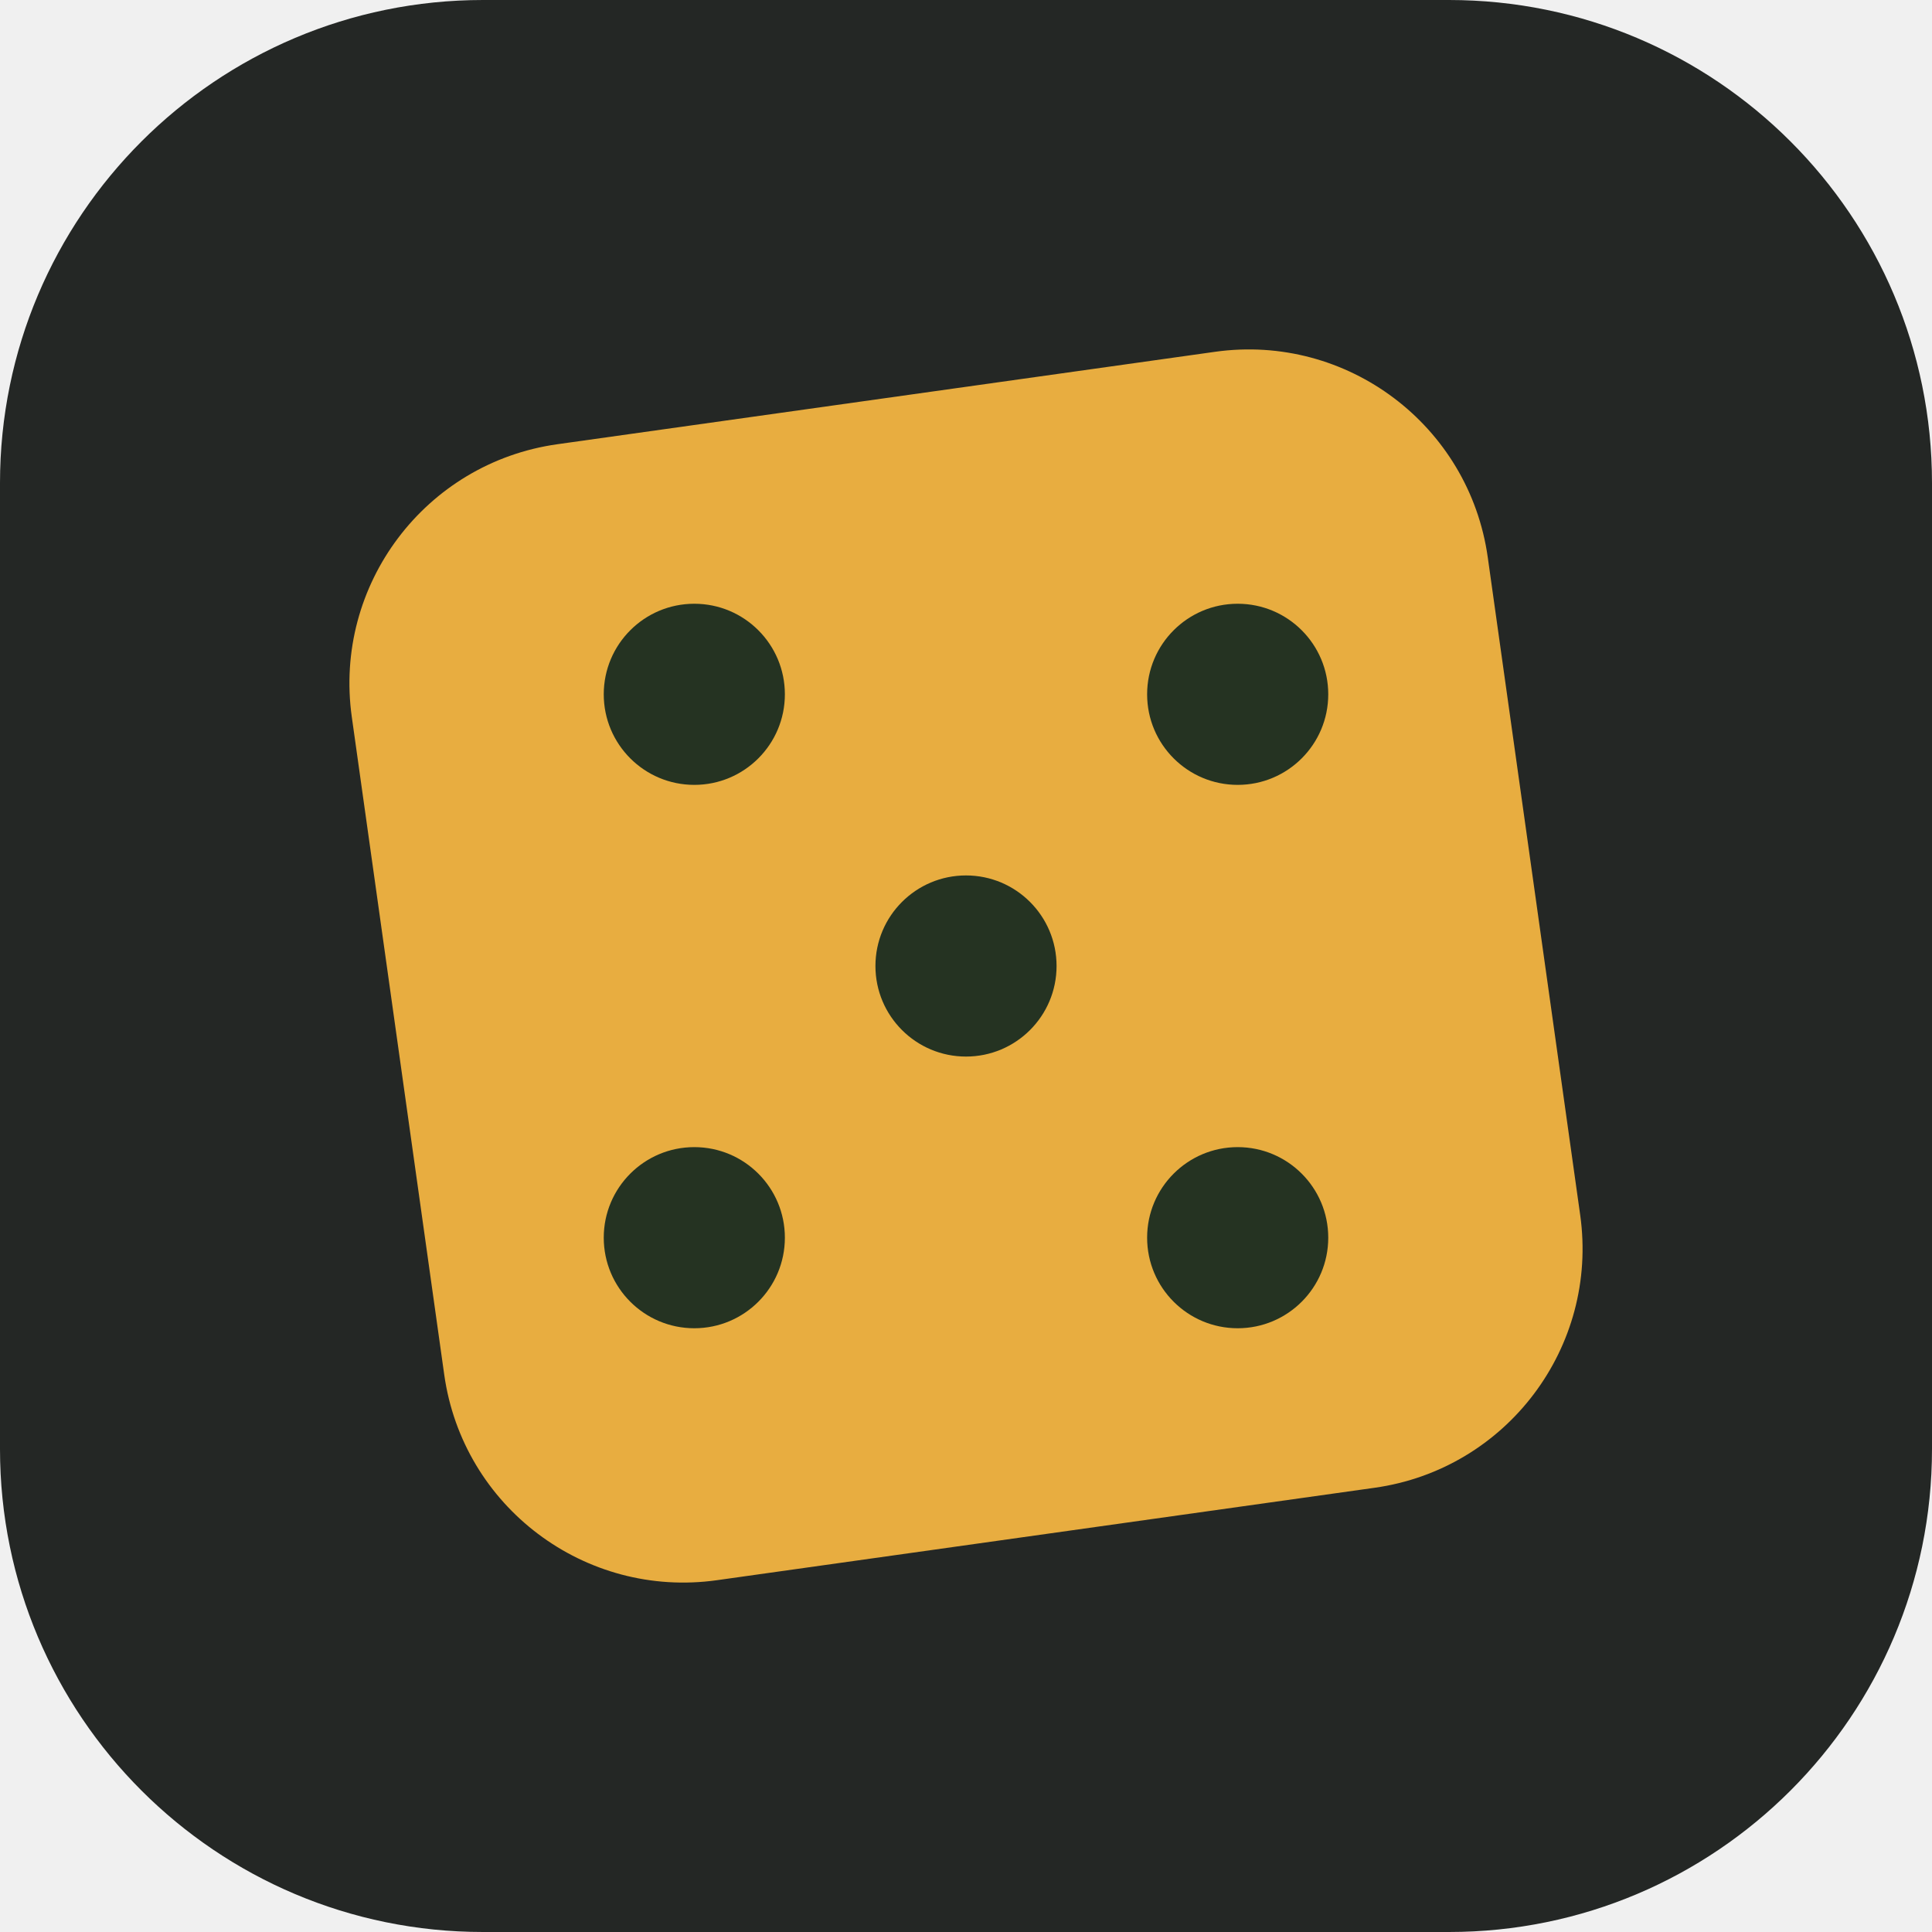
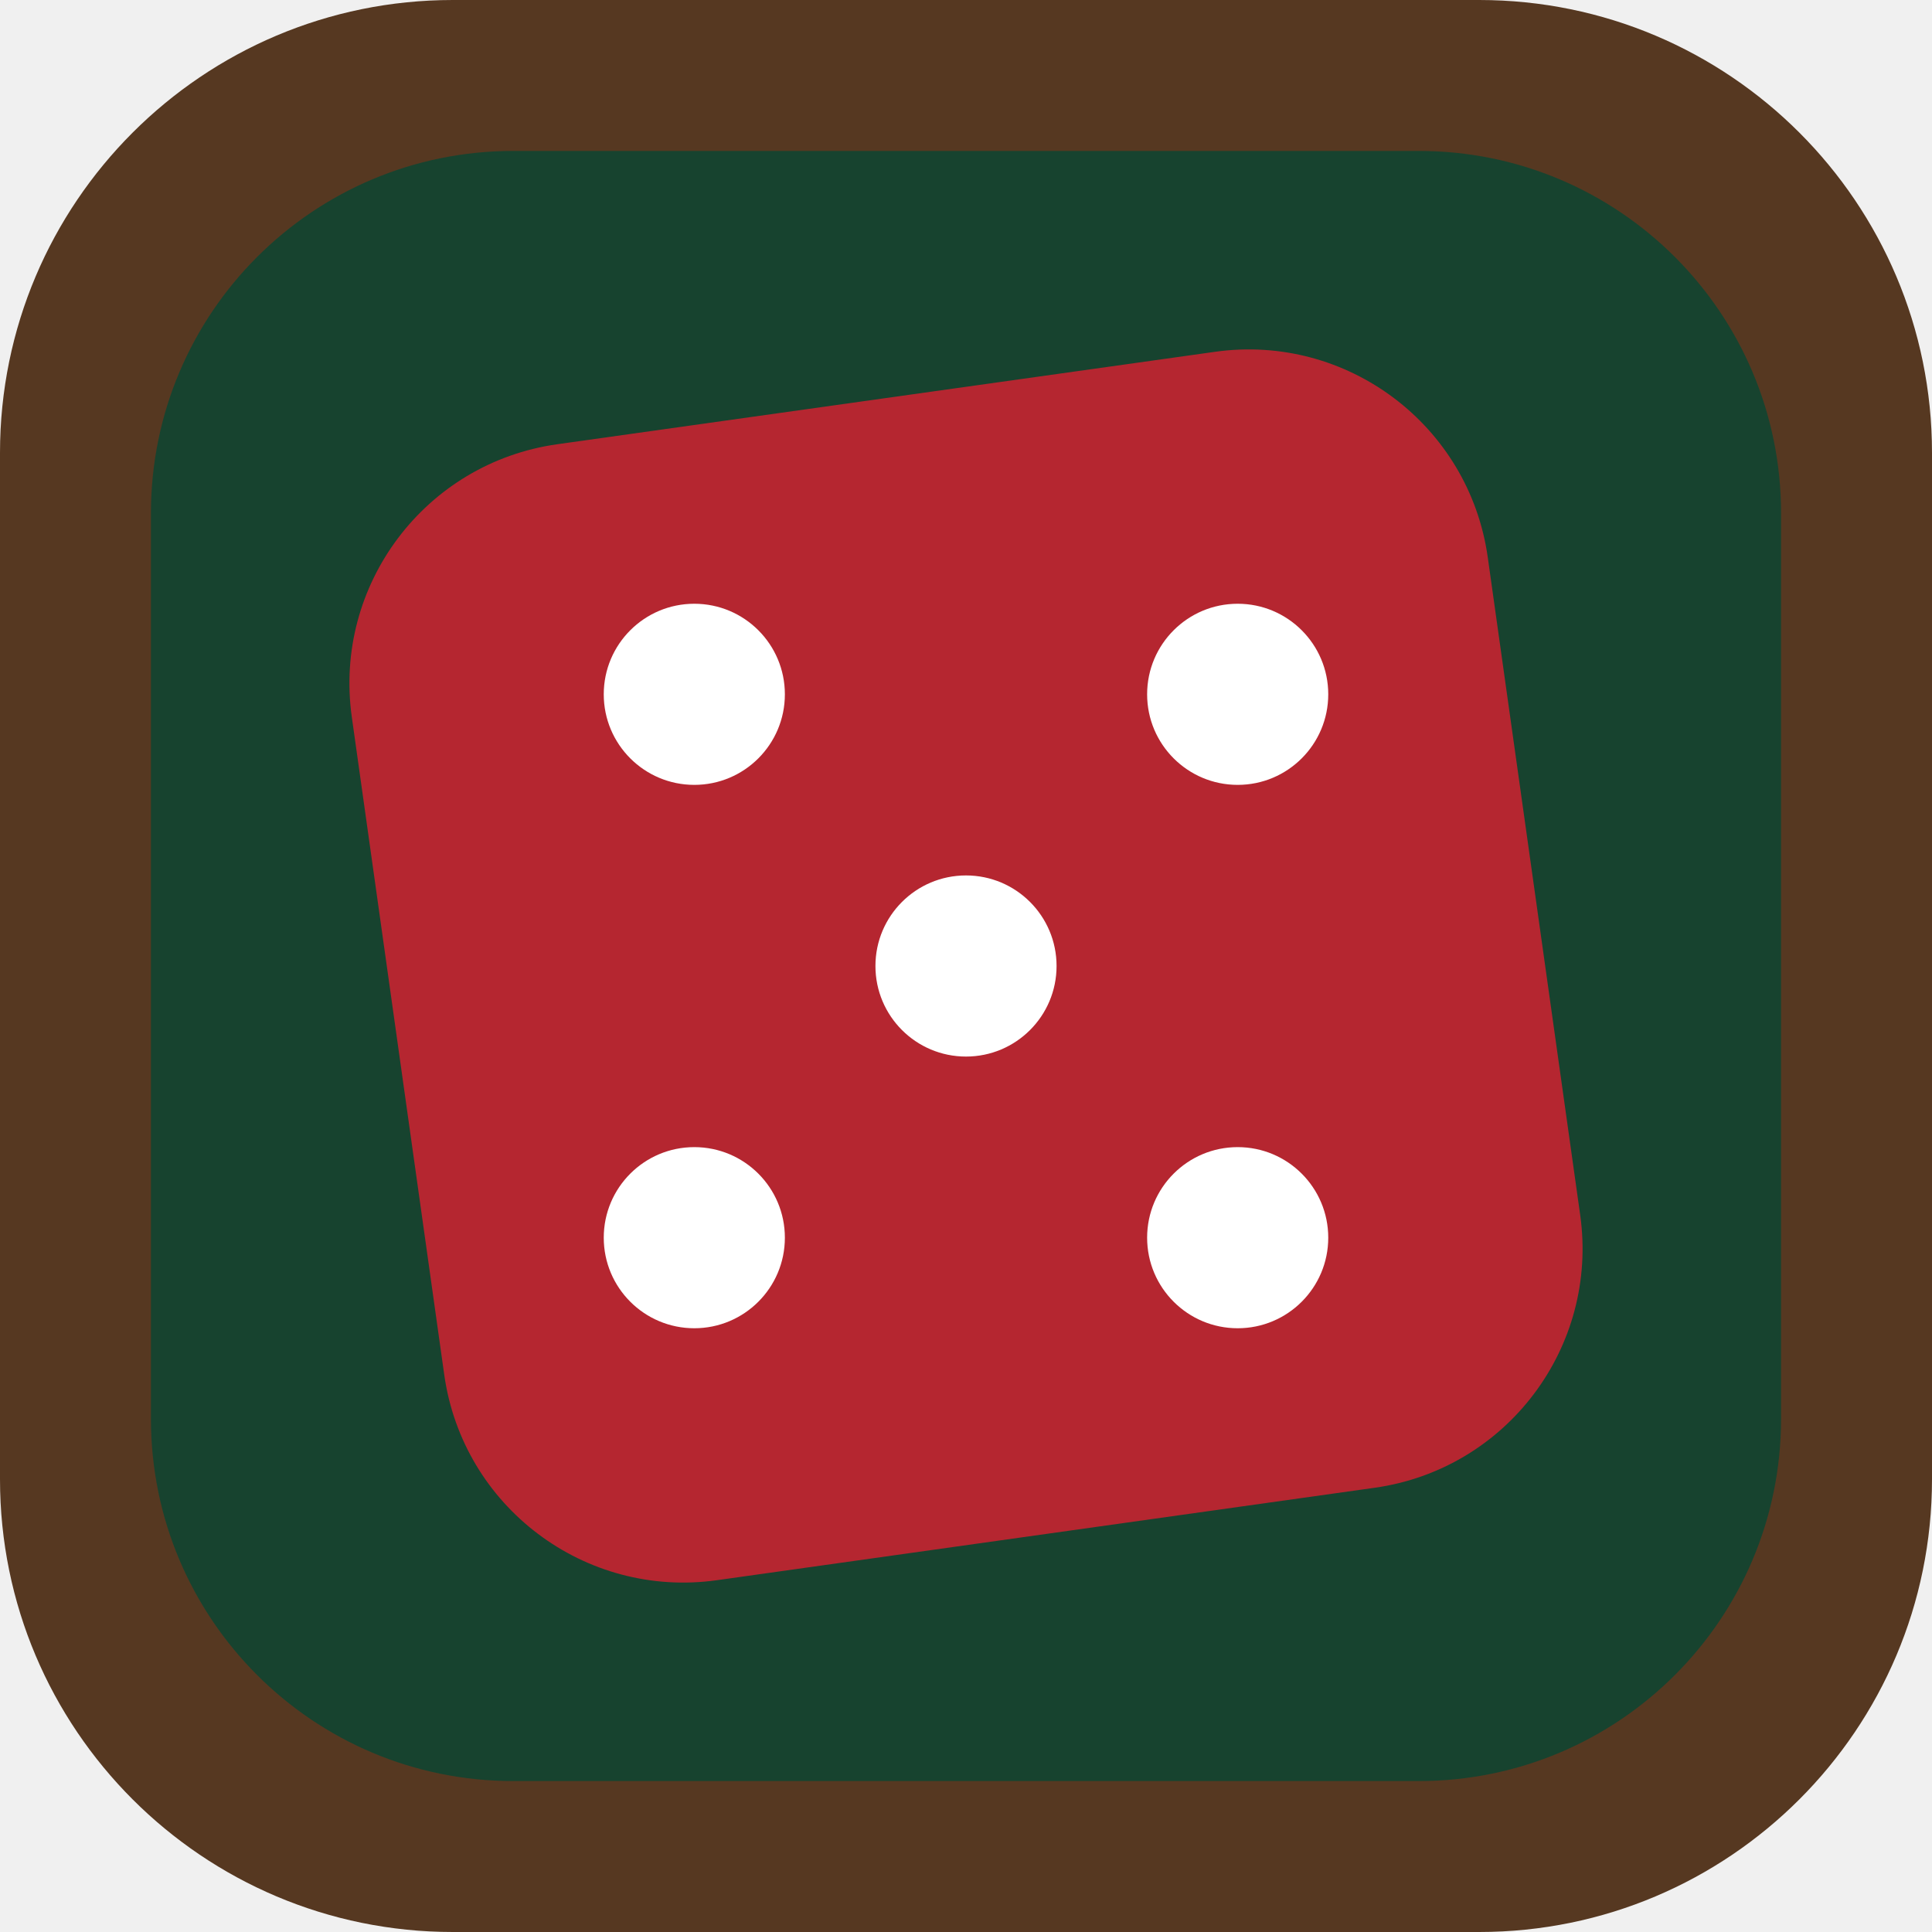
<svg xmlns="http://www.w3.org/2000/svg" viewBox="0 0 64 64">
-   <rect width="64" height="64" rx="16" fill="#242725" />
-   <rect x="13" y="13" width="38" height="38" rx="8" fill="#e8ad40" transform="rotate(-8 32 32)" />
-   <g fill="#253322">
+   <rect width="64" height="64" rx="15" fill="#563821" />
+   <rect x="5" y="5" width="54" height="54" rx="12" fill="#17432f" />
+   <rect x="13" y="13" width="38" height="38" rx="8" fill="#b52630" transform="rotate(-8 32 32)" />
+   <g fill="#ffffff">
    <circle cx="23" cy="23" r="3" />
    <circle cx="41" cy="23" r="3" />
    <circle cx="32" cy="32" r="3" />
    <circle cx="23" cy="41" r="3" />
    <circle cx="41" cy="41" r="3" />
  </g>
</svg>
